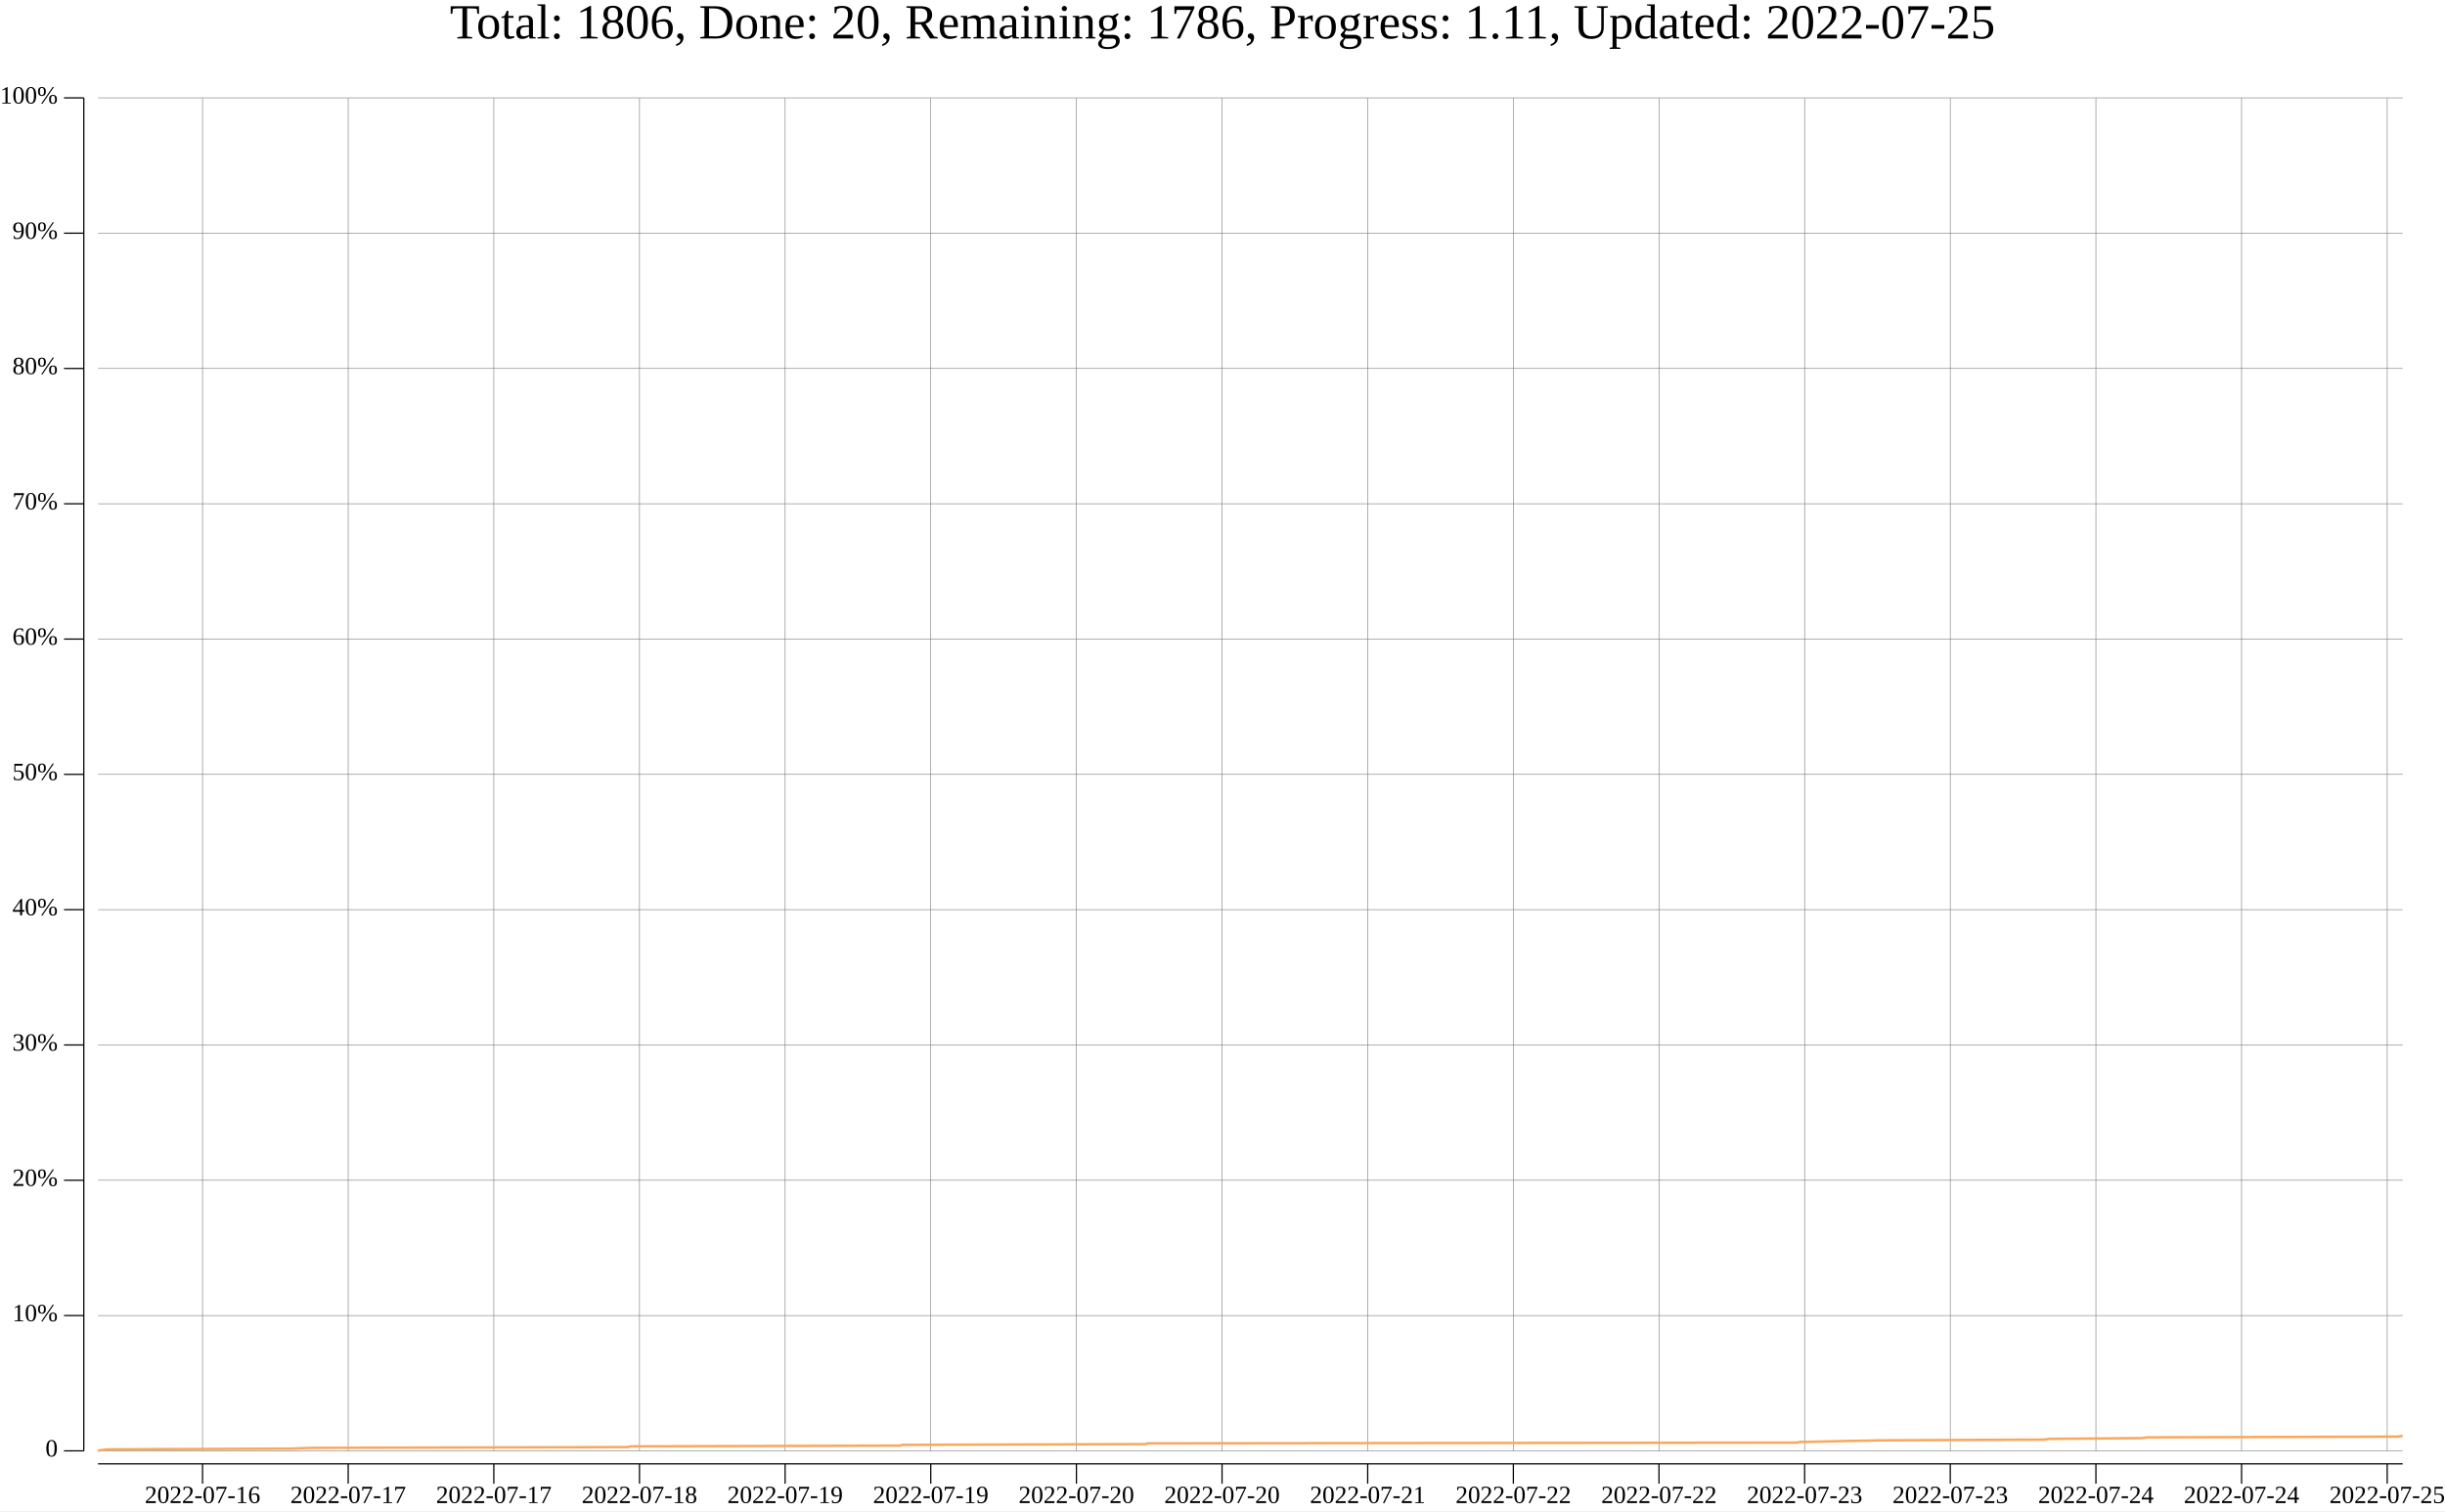
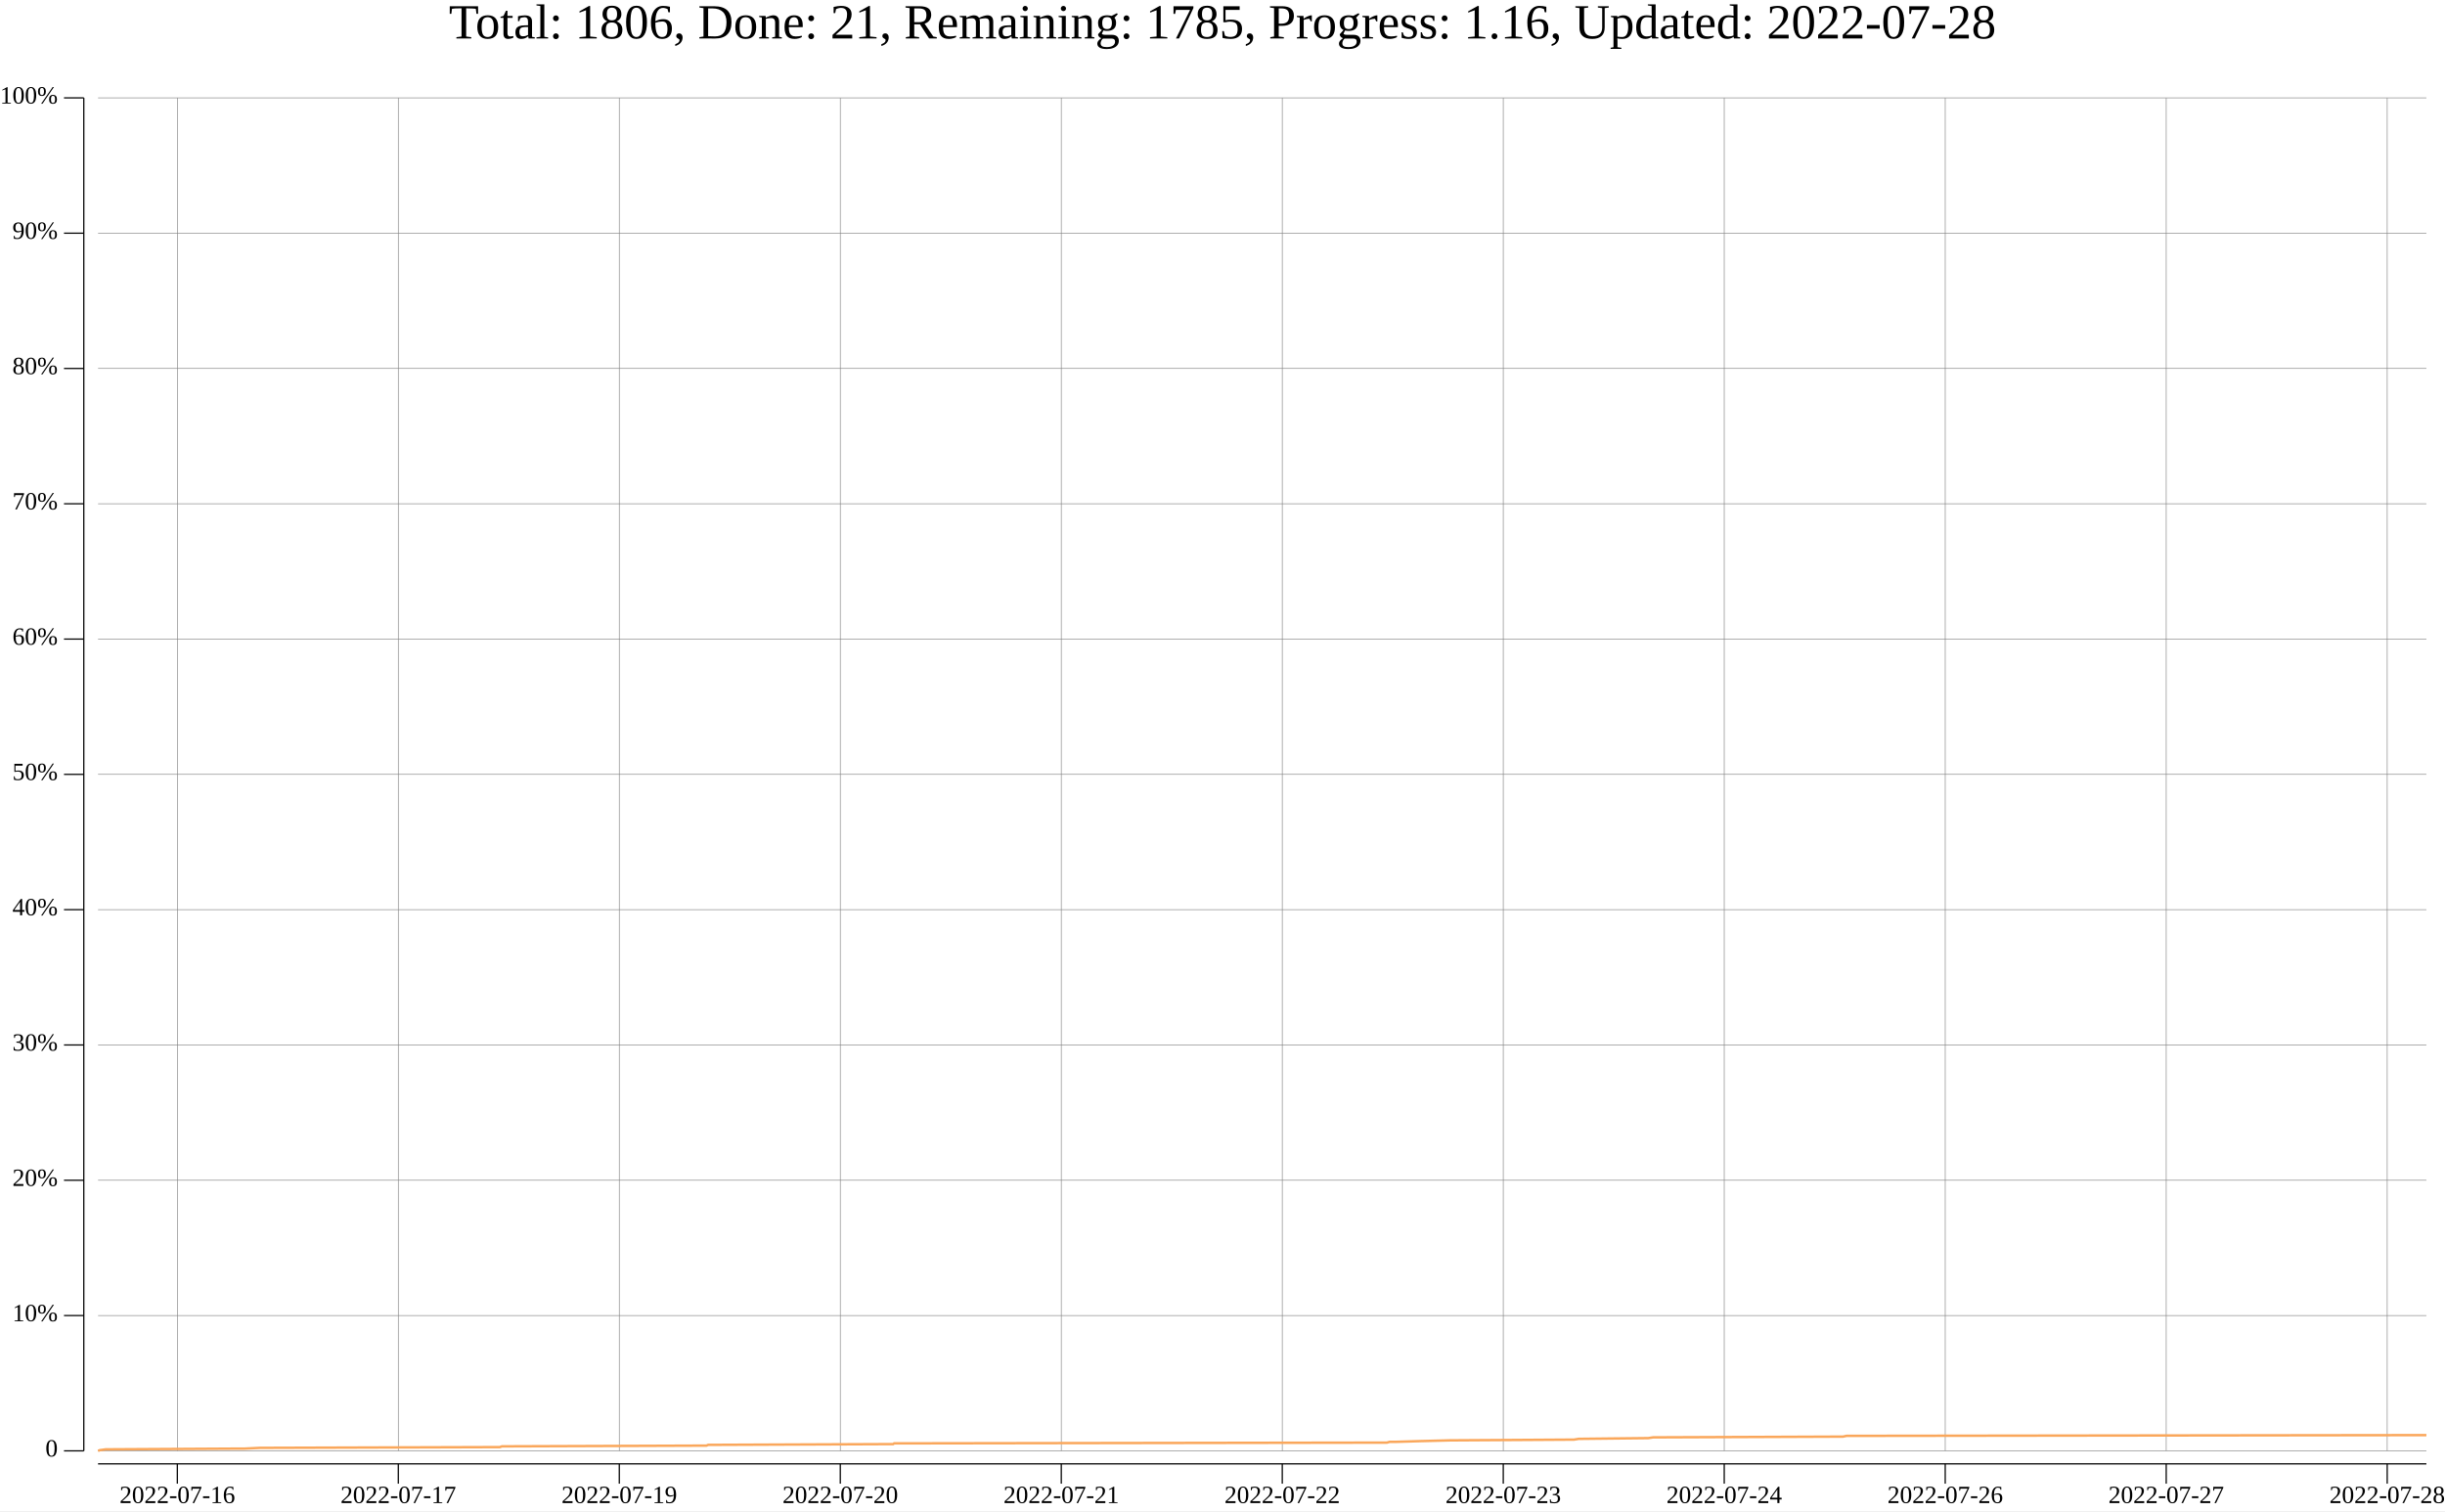
<svg xmlns="http://www.w3.org/2000/svg" width="987pt" height="610pt" viewBox="0 0 987 610">
  <g transform="scale(1, -1) translate(0, -610)">
    <path d="M0,0L987,0L987,610L0,610Z" style="fill:#FFFFFF" />
-     <text x="181.57" y="-594.48" transform="scale(1, -1)" style="font-family:Liberation Serif;font-variant:normal;font-weight:normal;font-style:normal;font-size:19.84px">Total: 1806, Done: 20, Remaining: 1786, Progress: 1.11, Updated: 2022-07-25</text>
-     <text x="58.434" y="-3.252" transform="scale(1, -1)" style="font-family:Liberation Serif;font-variant:normal;font-weight:normal;font-style:normal;font-size:10px">2022-07-16</text>
-     <text x="352.4" y="-3.252" transform="scale(1, -1)" style="font-family:Liberation Serif;font-variant:normal;font-weight:normal;font-style:normal;font-size:10px">2022-07-19</text>
-     <text x="646.37" y="-3.252" transform="scale(1, -1)" style="font-family:Liberation Serif;font-variant:normal;font-weight:normal;font-style:normal;font-size:10px">2022-07-22</text>
-     <text x="940.34" y="-3.252" transform="scale(1, -1)" style="font-family:Liberation Serif;font-variant:normal;font-weight:normal;font-style:normal;font-size:10px">2022-07-25</text>
-     <text x="117.23" y="-3.252" transform="scale(1, -1)" style="font-family:Liberation Serif;font-variant:normal;font-weight:normal;font-style:normal;font-size:10px">2022-07-17</text>
-     <text x="176.02" y="-3.252" transform="scale(1, -1)" style="font-family:Liberation Serif;font-variant:normal;font-weight:normal;font-style:normal;font-size:10px">2022-07-17</text>
-     <text x="234.82" y="-3.252" transform="scale(1, -1)" style="font-family:Liberation Serif;font-variant:normal;font-weight:normal;font-style:normal;font-size:10px">2022-07-18</text>
-     <text x="293.61" y="-3.252" transform="scale(1, -1)" style="font-family:Liberation Serif;font-variant:normal;font-weight:normal;font-style:normal;font-size:10px">2022-07-19</text>
-     <text x="411.2" y="-3.252" transform="scale(1, -1)" style="font-family:Liberation Serif;font-variant:normal;font-weight:normal;font-style:normal;font-size:10px">2022-07-20</text>
-     <text x="469.99" y="-3.252" transform="scale(1, -1)" style="font-family:Liberation Serif;font-variant:normal;font-weight:normal;font-style:normal;font-size:10px">2022-07-20</text>
-     <text x="528.78" y="-3.252" transform="scale(1, -1)" style="font-family:Liberation Serif;font-variant:normal;font-weight:normal;font-style:normal;font-size:10px">2022-07-21</text>
-     <text x="587.58" y="-3.252" transform="scale(1, -1)" style="font-family:Liberation Serif;font-variant:normal;font-weight:normal;font-style:normal;font-size:10px">2022-07-22</text>
-     <text x="705.17" y="-3.252" transform="scale(1, -1)" style="font-family:Liberation Serif;font-variant:normal;font-weight:normal;font-style:normal;font-size:10px">2022-07-23</text>
-     <text x="763.96" y="-3.252" transform="scale(1, -1)" style="font-family:Liberation Serif;font-variant:normal;font-weight:normal;font-style:normal;font-size:10px">2022-07-23</text>
-     <text x="822.75" y="-3.252" transform="scale(1, -1)" style="font-family:Liberation Serif;font-variant:normal;font-weight:normal;font-style:normal;font-size:10px">2022-07-24</text>
-     <text x="881.55" y="-3.252" transform="scale(1, -1)" style="font-family:Liberation Serif;font-variant:normal;font-weight:normal;font-style:normal;font-size:10px">2022-07-24</text>
-     <path d="M81.765,11.074L81.765,19.074" style="fill:none;stroke:#000000;stroke-width:0.5" />
-     <path d="M375.73,11.074L375.73,19.074" style="fill:none;stroke:#000000;stroke-width:0.5" />
-     <path d="M669.7,11.074L669.7,19.074" style="fill:none;stroke:#000000;stroke-width:0.5" />
+     <text x="181.2" y="-594.48" transform="scale(1, -1)" style="font-family:Liberation Serif;font-variant:normal;font-weight:normal;font-style:normal;font-size:19.84px">Total: 1806, Done: 21, Remaining: 1785, Progress: 1.16, Updated: 2022-07-28</text>
+     <text x="48.254" y="-3.252" transform="scale(1, -1)" style="font-family:Liberation Serif;font-variant:normal;font-weight:normal;font-style:normal;font-size:10px">2022-07-16</text>
+     <text x="494.3" y="-3.252" transform="scale(1, -1)" style="font-family:Liberation Serif;font-variant:normal;font-weight:normal;font-style:normal;font-size:10px">2022-07-22</text>
+     <text x="940.34" y="-3.252" transform="scale(1, -1)" style="font-family:Liberation Serif;font-variant:normal;font-weight:normal;font-style:normal;font-size:10px">2022-07-28</text>
+     <text x="137.46" y="-3.252" transform="scale(1, -1)" style="font-family:Liberation Serif;font-variant:normal;font-weight:normal;font-style:normal;font-size:10px">2022-07-17</text>
+     <text x="226.67" y="-3.252" transform="scale(1, -1)" style="font-family:Liberation Serif;font-variant:normal;font-weight:normal;font-style:normal;font-size:10px">2022-07-19</text>
+     <text x="315.88" y="-3.252" transform="scale(1, -1)" style="font-family:Liberation Serif;font-variant:normal;font-weight:normal;font-style:normal;font-size:10px">2022-07-20</text>
+     <text x="405.09" y="-3.252" transform="scale(1, -1)" style="font-family:Liberation Serif;font-variant:normal;font-weight:normal;font-style:normal;font-size:10px">2022-07-21</text>
+     <text x="583.51" y="-3.252" transform="scale(1, -1)" style="font-family:Liberation Serif;font-variant:normal;font-weight:normal;font-style:normal;font-size:10px">2022-07-23</text>
+     <text x="672.71" y="-3.252" transform="scale(1, -1)" style="font-family:Liberation Serif;font-variant:normal;font-weight:normal;font-style:normal;font-size:10px">2022-07-24</text>
+     <text x="761.92" y="-3.252" transform="scale(1, -1)" style="font-family:Liberation Serif;font-variant:normal;font-weight:normal;font-style:normal;font-size:10px">2022-07-26</text>
+     <text x="851.13" y="-3.252" transform="scale(1, -1)" style="font-family:Liberation Serif;font-variant:normal;font-weight:normal;font-style:normal;font-size:10px">2022-07-27</text>
+     <path d="M71.584,11.074L71.584,19.074" style="fill:none;stroke:#000000;stroke-width:0.5" />
+     <path d="M517.63,11.074L517.63,19.074" style="fill:none;stroke:#000000;stroke-width:0.5" />
    <path d="M963.67,11.074L963.67,19.074" style="fill:none;stroke:#000000;stroke-width:0.5" />
-     <path d="M140.56,11.074L140.56,19.074" style="fill:none;stroke:#000000;stroke-width:0.5" />
-     <path d="M199.35,11.074L199.35,19.074" style="fill:none;stroke:#000000;stroke-width:0.5" />
-     <path d="M258.15,11.074L258.15,19.074" style="fill:none;stroke:#000000;stroke-width:0.5" />
-     <path d="M316.94,11.074L316.94,19.074" style="fill:none;stroke:#000000;stroke-width:0.5" />
-     <path d="M434.53,11.074L434.53,19.074" style="fill:none;stroke:#000000;stroke-width:0.5" />
-     <path d="M493.32,11.074L493.32,19.074" style="fill:none;stroke:#000000;stroke-width:0.5" />
-     <path d="M552.11,11.074L552.11,19.074" style="fill:none;stroke:#000000;stroke-width:0.5" />
-     <path d="M610.91,11.074L610.91,19.074" style="fill:none;stroke:#000000;stroke-width:0.5" />
-     <path d="M728.5,11.074L728.5,19.074" style="fill:none;stroke:#000000;stroke-width:0.5" />
-     <path d="M787.29,11.074L787.29,19.074" style="fill:none;stroke:#000000;stroke-width:0.5" />
-     <path d="M846.08,11.074L846.08,19.074" style="fill:none;stroke:#000000;stroke-width:0.5" />
-     <path d="M904.88,11.074L904.88,19.074" style="fill:none;stroke:#000000;stroke-width:0.5" />
-     <path d="M39.58,19.074L969.92,19.074" style="fill:none;stroke:#000000;stroke-width:0.5" />
+     <path d="M160.79,11.074L160.79,19.074" style="fill:none;stroke:#000000;stroke-width:0.5" />
+     <path d="M250,11.074L250,19.074" style="fill:none;stroke:#000000;stroke-width:0.5" />
+     <path d="M339.21,11.074L339.21,19.074" style="fill:none;stroke:#000000;stroke-width:0.5" />
+     <path d="M428.42,11.074L428.42,19.074" style="fill:none;stroke:#000000;stroke-width:0.5" />
+     <path d="M606.84,11.074L606.84,19.074" style="fill:none;stroke:#000000;stroke-width:0.5" />
+     <path d="M696.04,11.074L696.04,19.074" style="fill:none;stroke:#000000;stroke-width:0.5" />
+     <path d="M785.25,11.074L785.25,19.074" style="fill:none;stroke:#000000;stroke-width:0.5" />
+     <path d="M874.46,11.074L874.46,19.074" style="fill:none;stroke:#000000;stroke-width:0.5" />
+     <path d="M39.58,19.074L979.49,19.074" style="fill:none;stroke:#000000;stroke-width:0.5" />
    <text x="18.33" y="-22.039" transform="scale(1, -1)" style="font-family:Liberation Serif;font-variant:normal;font-weight:normal;font-style:normal;font-size:10px">0</text>
    <text x="5" y="-295.12" transform="scale(1, -1)" style="font-family:Liberation Serif;font-variant:normal;font-weight:normal;font-style:normal;font-size:10px">50%</text>
    <text x="0" y="-568.21" transform="scale(1, -1)" style="font-family:Liberation Serif;font-variant:normal;font-weight:normal;font-style:normal;font-size:10px">100%</text>
    <text x="5" y="-76.656" transform="scale(1, -1)" style="font-family:Liberation Serif;font-variant:normal;font-weight:normal;font-style:normal;font-size:10px">10%</text>
    <text x="5" y="-131.27" transform="scale(1, -1)" style="font-family:Liberation Serif;font-variant:normal;font-weight:normal;font-style:normal;font-size:10px">20%</text>
    <text x="5" y="-185.89" transform="scale(1, -1)" style="font-family:Liberation Serif;font-variant:normal;font-weight:normal;font-style:normal;font-size:10px">30%</text>
    <text x="5" y="-240.51" transform="scale(1, -1)" style="font-family:Liberation Serif;font-variant:normal;font-weight:normal;font-style:normal;font-size:10px">40%</text>
    <text x="5" y="-349.74" transform="scale(1, -1)" style="font-family:Liberation Serif;font-variant:normal;font-weight:normal;font-style:normal;font-size:10px">60%</text>
    <text x="5" y="-404.36" transform="scale(1, -1)" style="font-family:Liberation Serif;font-variant:normal;font-weight:normal;font-style:normal;font-size:10px">70%</text>
    <text x="5" y="-458.97" transform="scale(1, -1)" style="font-family:Liberation Serif;font-variant:normal;font-weight:normal;font-style:normal;font-size:10px">80%</text>
    <text x="5" y="-513.59" transform="scale(1, -1)" style="font-family:Liberation Serif;font-variant:normal;font-weight:normal;font-style:normal;font-size:10px">90%</text>
    <path d="M25.83,24.324L33.83,24.324" style="fill:none;stroke:#000000;stroke-width:0.5" />
    <path d="M25.83,297.41L33.83,297.41" style="fill:none;stroke:#000000;stroke-width:0.5" />
    <path d="M25.83,570.49L33.83,570.49" style="fill:none;stroke:#000000;stroke-width:0.5" />
    <path d="M25.83,78.941L33.83,78.941" style="fill:none;stroke:#000000;stroke-width:0.5" />
    <path d="M25.83,133.56L33.83,133.56" style="fill:none;stroke:#000000;stroke-width:0.5" />
    <path d="M25.83,188.17L33.83,188.17" style="fill:none;stroke:#000000;stroke-width:0.5" />
    <path d="M25.83,242.79L33.83,242.79" style="fill:none;stroke:#000000;stroke-width:0.5" />
    <path d="M25.83,352.02L33.83,352.02" style="fill:none;stroke:#000000;stroke-width:0.5" />
    <path d="M25.83,406.64L33.83,406.64" style="fill:none;stroke:#000000;stroke-width:0.5" />
    <path d="M25.83,461.26L33.83,461.26" style="fill:none;stroke:#000000;stroke-width:0.5" />
    <path d="M25.83,515.87L33.83,515.87" style="fill:none;stroke:#000000;stroke-width:0.5" />
    <path d="M33.83,24.324L33.83,570.49" style="fill:none;stroke:#000000;stroke-width:0.5" />
-     <path d="M81.765,24.324L81.765,570.49" style="fill:none;stroke:#808080;stroke-width:0.25" />
-     <path d="M375.73,24.324L375.73,570.49" style="fill:none;stroke:#808080;stroke-width:0.25" />
-     <path d="M669.7,24.324L669.7,570.49" style="fill:none;stroke:#808080;stroke-width:0.25" />
+     <path d="M71.584,24.324L71.584,570.49" style="fill:none;stroke:#808080;stroke-width:0.25" />
+     <path d="M517.63,24.324L517.63,570.49" style="fill:none;stroke:#808080;stroke-width:0.25" />
    <path d="M963.67,24.324L963.67,570.49" style="fill:none;stroke:#808080;stroke-width:0.25" />
-     <path d="M140.56,24.324L140.56,570.49" style="fill:none;stroke:#808080;stroke-width:0.25" />
-     <path d="M199.35,24.324L199.35,570.49" style="fill:none;stroke:#808080;stroke-width:0.25" />
-     <path d="M258.15,24.324L258.15,570.49" style="fill:none;stroke:#808080;stroke-width:0.25" />
-     <path d="M316.94,24.324L316.94,570.49" style="fill:none;stroke:#808080;stroke-width:0.25" />
-     <path d="M434.53,24.324L434.53,570.49" style="fill:none;stroke:#808080;stroke-width:0.25" />
-     <path d="M493.32,24.324L493.32,570.49" style="fill:none;stroke:#808080;stroke-width:0.25" />
-     <path d="M552.11,24.324L552.11,570.49" style="fill:none;stroke:#808080;stroke-width:0.25" />
-     <path d="M610.91,24.324L610.91,570.49" style="fill:none;stroke:#808080;stroke-width:0.25" />
-     <path d="M728.5,24.324L728.5,570.49" style="fill:none;stroke:#808080;stroke-width:0.25" />
-     <path d="M787.29,24.324L787.29,570.49" style="fill:none;stroke:#808080;stroke-width:0.25" />
-     <path d="M846.08,24.324L846.08,570.49" style="fill:none;stroke:#808080;stroke-width:0.25" />
-     <path d="M904.88,24.324L904.88,570.49" style="fill:none;stroke:#808080;stroke-width:0.25" />
-     <path d="M39.58,24.324L969.92,24.324" style="fill:none;stroke:#808080;stroke-width:0.25" />
-     <path d="M39.58,297.41L969.92,297.41" style="fill:none;stroke:#808080;stroke-width:0.25" />
-     <path d="M39.58,570.49L969.92,570.49" style="fill:none;stroke:#808080;stroke-width:0.25" />
-     <path d="M39.58,78.941L969.92,78.941" style="fill:none;stroke:#808080;stroke-width:0.25" />
-     <path d="M39.58,133.56L969.92,133.56" style="fill:none;stroke:#808080;stroke-width:0.25" />
-     <path d="M39.58,188.17L969.92,188.17" style="fill:none;stroke:#808080;stroke-width:0.25" />
-     <path d="M39.58,242.79L969.92,242.79" style="fill:none;stroke:#808080;stroke-width:0.25" />
-     <path d="M39.58,352.02L969.92,352.02" style="fill:none;stroke:#808080;stroke-width:0.25" />
-     <path d="M39.58,406.64L969.92,406.64" style="fill:none;stroke:#808080;stroke-width:0.25" />
-     <path d="M39.58,461.26L969.92,461.26" style="fill:none;stroke:#808080;stroke-width:0.25" />
-     <path d="M39.58,515.87L969.92,515.87" style="fill:none;stroke:#808080;stroke-width:0.25" />
-     <path d="M39.58,24.324L40.649,24.627L40.869,24.627L43.663,24.929L114.92,25.231L117.6,25.231L125.77,25.534L253.4,25.836L254.46,26.139L363.34,26.441L364.23,26.744L366.12,26.744L461.23,27.046L462.64,27.046L463.18,27.348L466.29,27.348L725.41,27.651L726.8,27.953L729.87,27.953L743.26,28.256L759.08,28.558L824.39,28.86L824.95,28.86L827.38,29.163L864.45,29.465L867.04,29.768L966.94,30.07L968.07,30.07L969.92,30.373" style="fill:none;stroke:#FAA75B" />
+     <path d="M160.79,24.324L160.79,570.49" style="fill:none;stroke:#808080;stroke-width:0.25" />
+     <path d="M250,24.324L250,570.49" style="fill:none;stroke:#808080;stroke-width:0.25" />
+     <path d="M339.21,24.324L339.21,570.49" style="fill:none;stroke:#808080;stroke-width:0.25" />
+     <path d="M428.42,24.324L428.42,570.49" style="fill:none;stroke:#808080;stroke-width:0.25" />
+     <path d="M606.84,24.324L606.84,570.49" style="fill:none;stroke:#808080;stroke-width:0.25" />
+     <path d="M696.04,24.324L696.04,570.49" style="fill:none;stroke:#808080;stroke-width:0.25" />
+     <path d="M785.25,24.324L785.25,570.49" style="fill:none;stroke:#808080;stroke-width:0.25" />
+     <path d="M874.46,24.324L874.46,570.49" style="fill:none;stroke:#808080;stroke-width:0.25" />
+     <path d="M39.58,24.324L979.49,24.324" style="fill:none;stroke:#808080;stroke-width:0.25" />
+     <path d="M39.58,297.41L979.49,297.41" style="fill:none;stroke:#808080;stroke-width:0.25" />
+     <path d="M39.58,570.49L979.49,570.49" style="fill:none;stroke:#808080;stroke-width:0.25" />
+     <path d="M39.58,78.941L979.49,78.941" style="fill:none;stroke:#808080;stroke-width:0.25" />
+     <path d="M39.58,133.56L979.49,133.56" style="fill:none;stroke:#808080;stroke-width:0.25" />
+     <path d="M39.58,188.17L979.49,188.17" style="fill:none;stroke:#808080;stroke-width:0.25" />
+     <path d="M39.58,242.79L979.49,242.79" style="fill:none;stroke:#808080;stroke-width:0.25" />
+     <path d="M39.58,352.02L979.49,352.02" style="fill:none;stroke:#808080;stroke-width:0.25" />
+     <path d="M39.58,406.64L979.49,406.64" style="fill:none;stroke:#808080;stroke-width:0.25" />
+     <path d="M39.58,461.26L979.49,461.26" style="fill:none;stroke:#808080;stroke-width:0.25" />
+     <path d="M39.58,515.87L979.49,515.87" style="fill:none;stroke:#808080;stroke-width:0.25" />
+     <path d="M39.58,24.324L40.391,24.627L40.558,24.627L42.677,24.929L96.741,25.231L98.769,25.231L104.97,25.534L201.8,25.836L202.6,26.139L285.2,26.441L285.88,26.744L287.32,26.744L359.47,27.046L360.54,27.046L360.95,27.348L363.31,27.348L559.89,27.651L560.94,27.953L563.27,27.953L573.43,28.256L585.43,28.558L634.98,28.86L635.41,28.86L637.25,29.163L665.38,29.465L667.34,29.768L743.13,30.07L743.98,30.07L745.39,30.373L979.49,30.675" style="fill:none;stroke:#FAA75B" />
  </g>
</svg>
